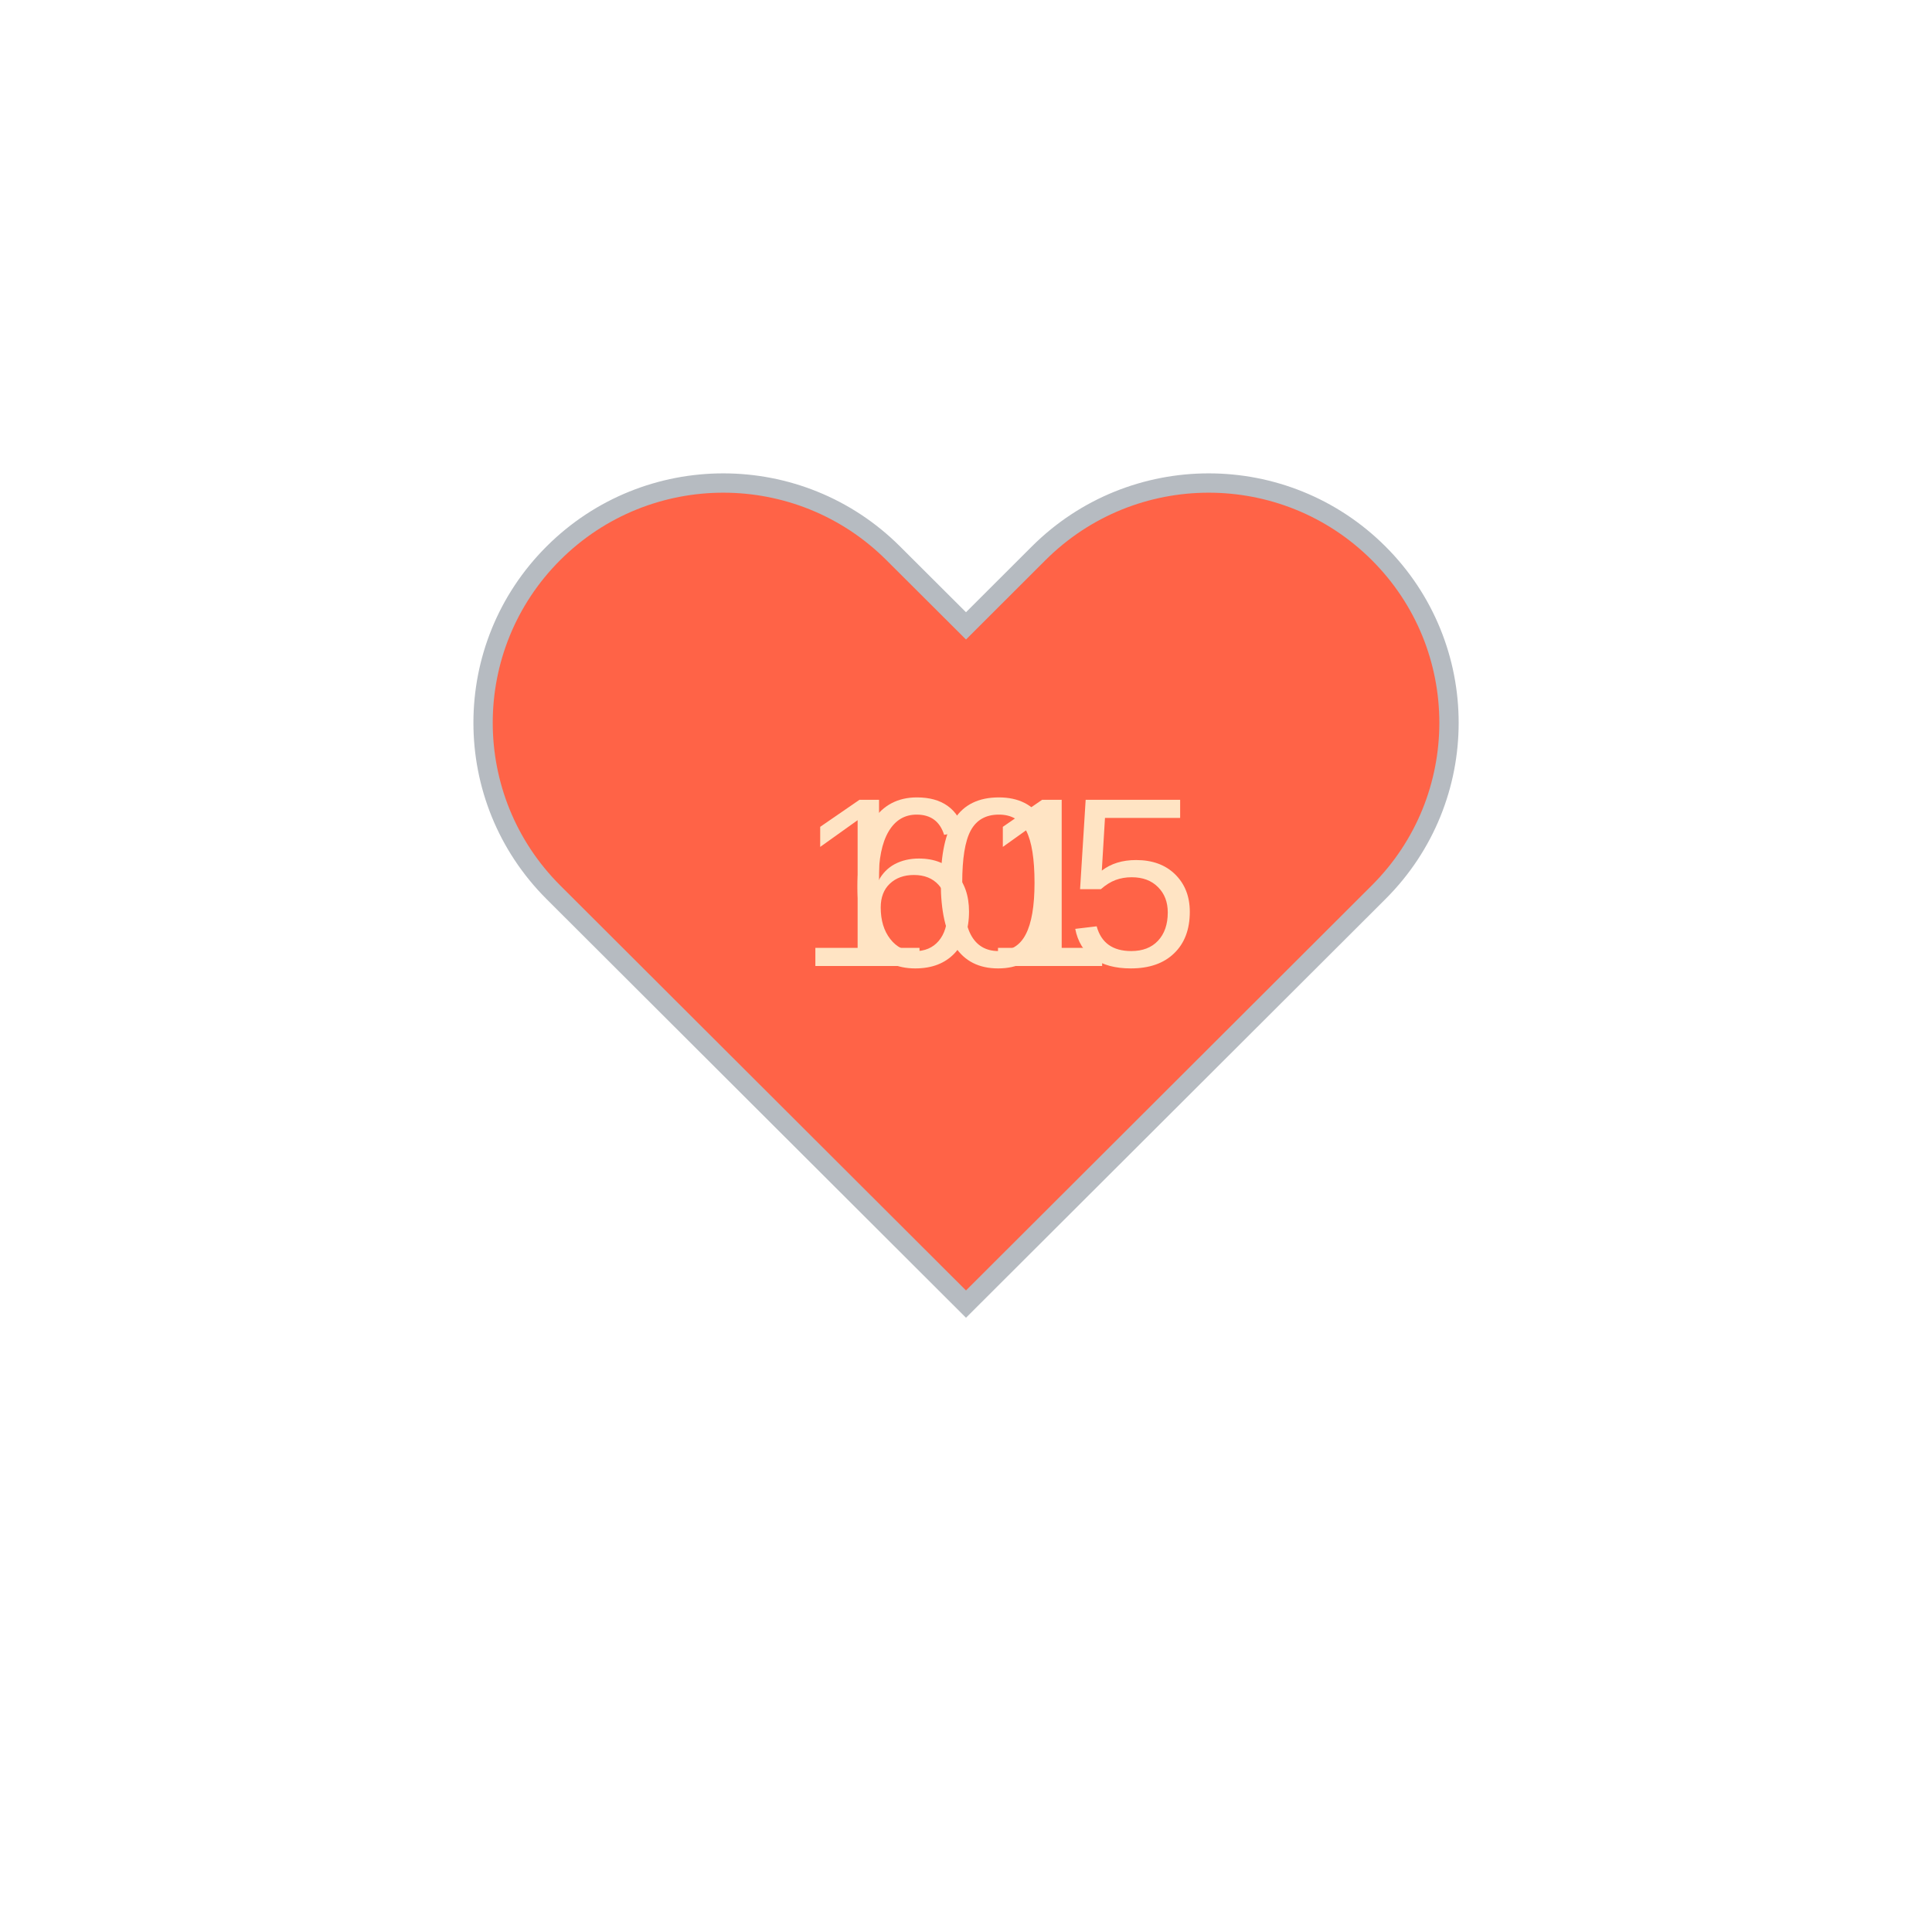
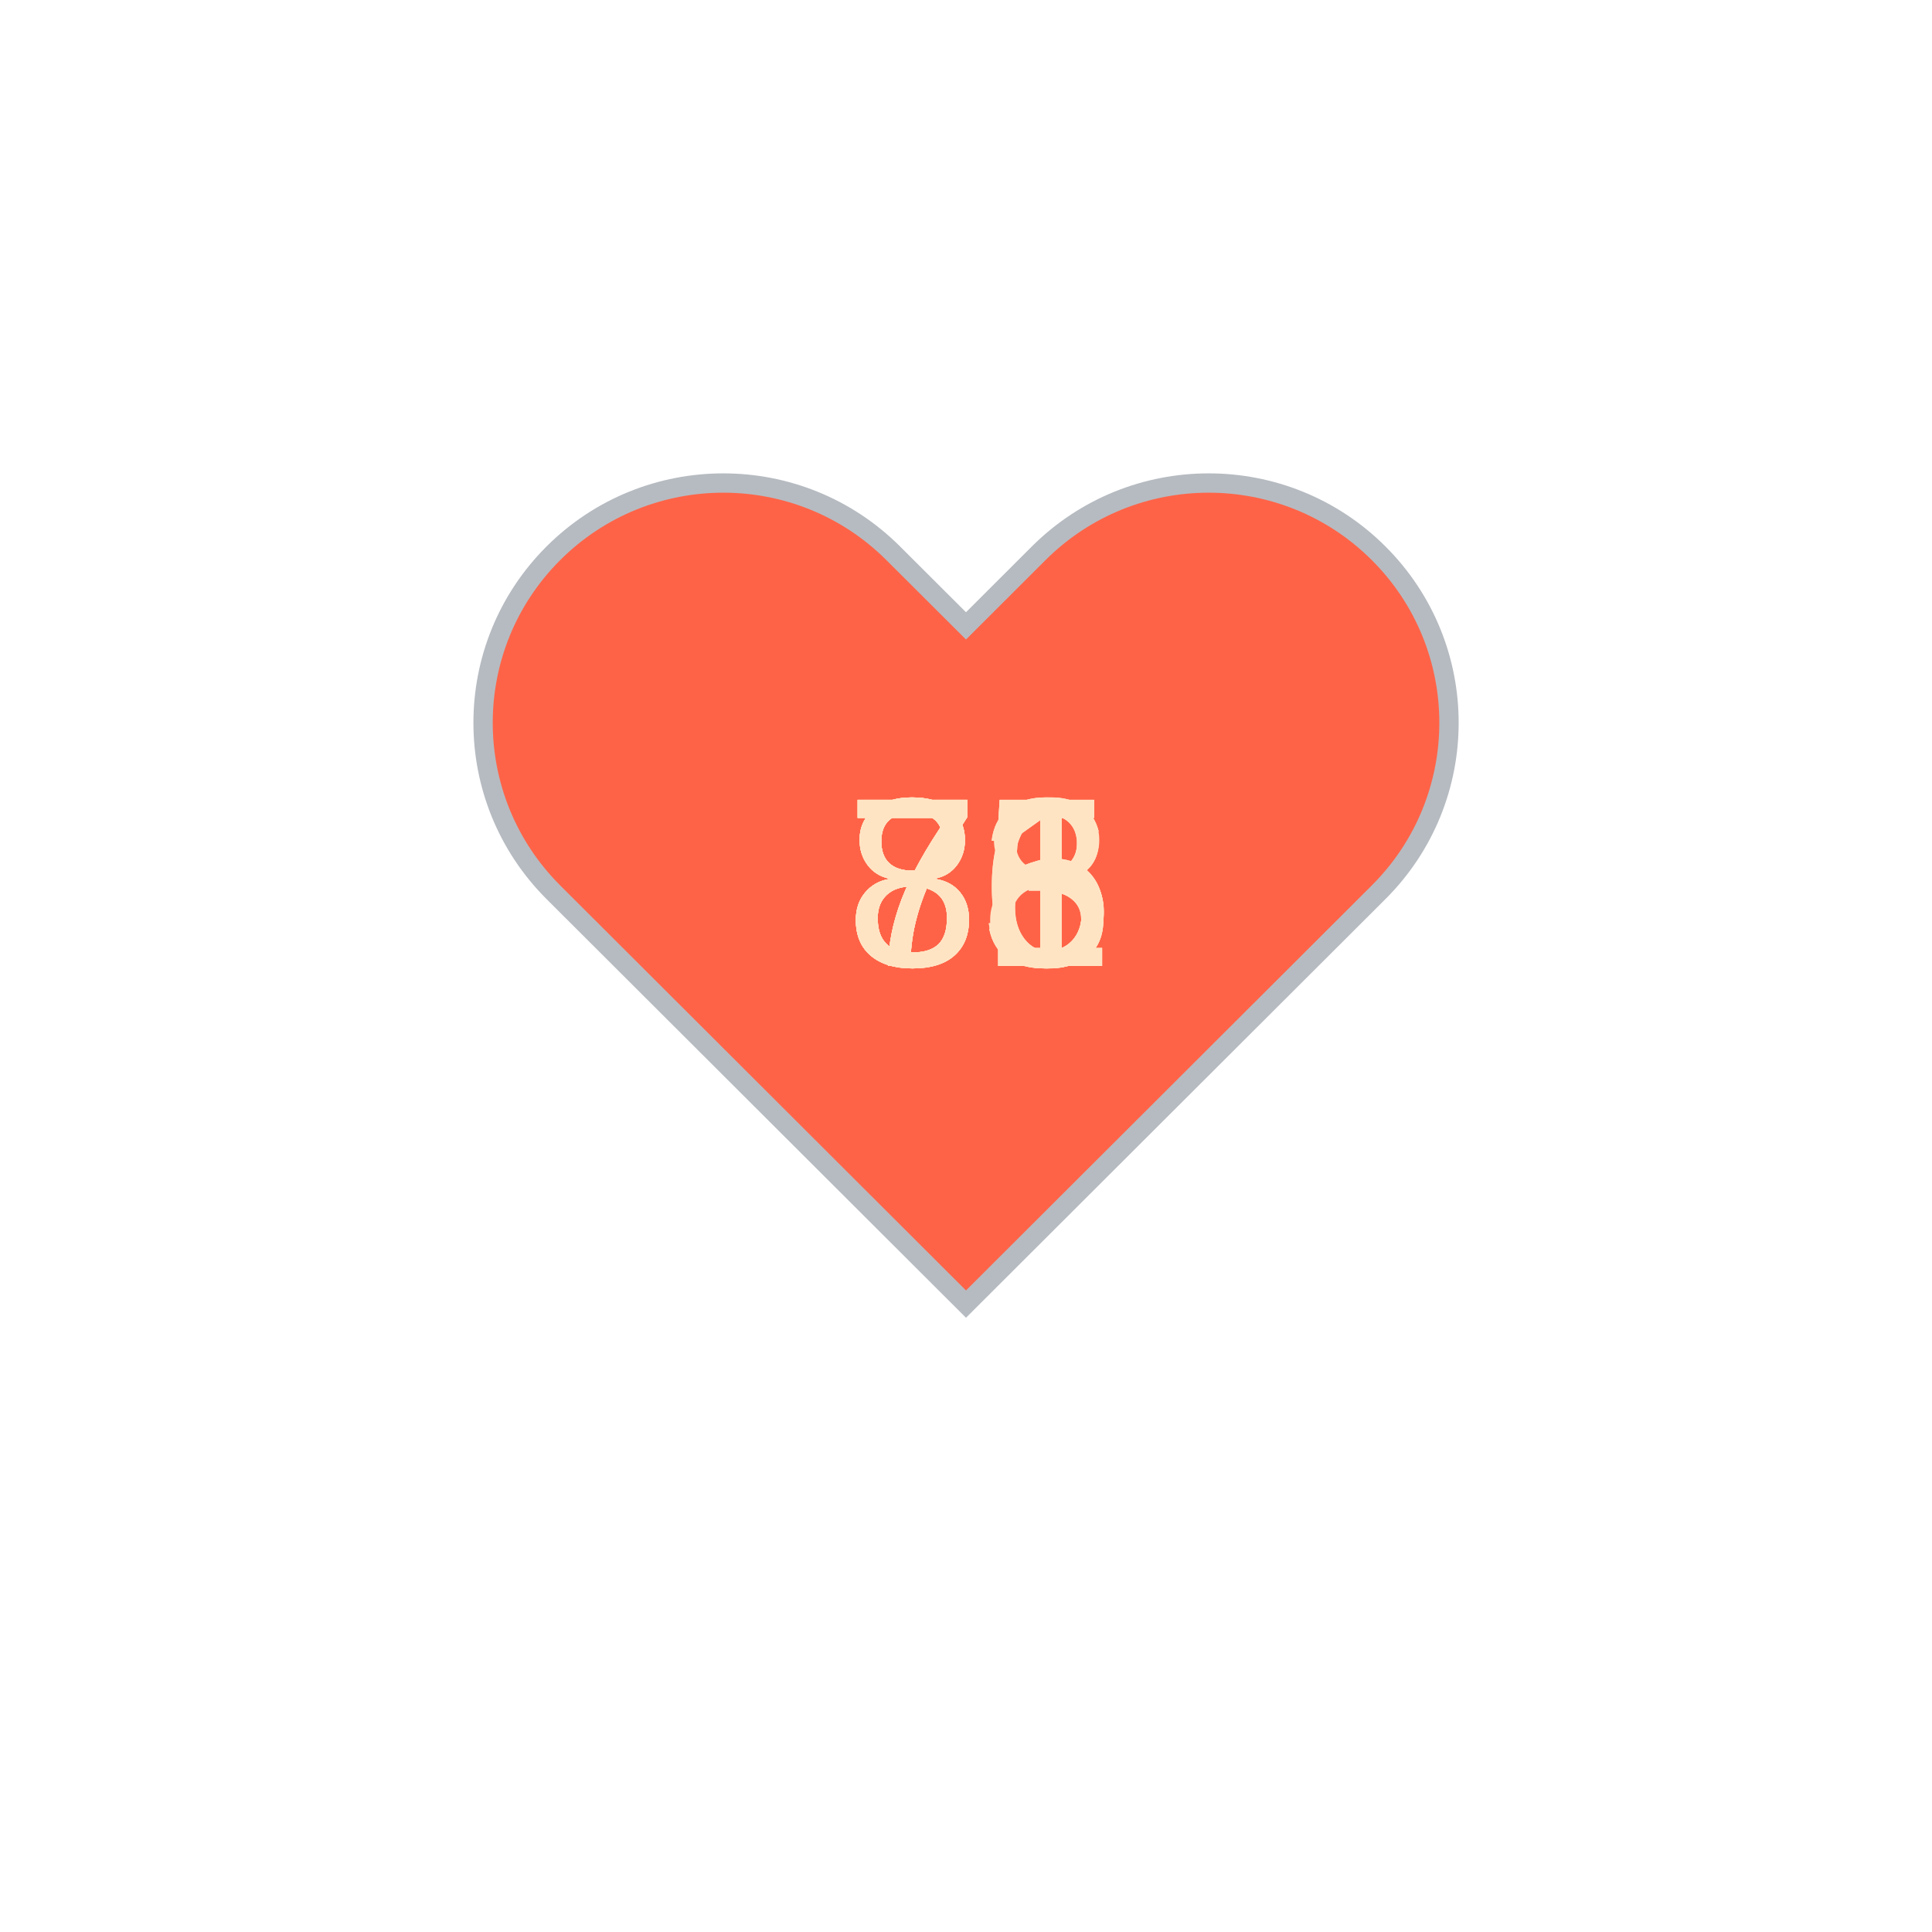
<svg xmlns="http://www.w3.org/2000/svg" baseProfile="full" height="150" version="1.1" viewBox="0,0,200,200" width="150">
  <defs />
  <g transform="translate(100 100)">
    <path d="M92.71,7.27L92.71,7.27c-9.71-9.69-25.46-9.69-35.18,0L50,14.79l-7.54-7.52C32.75-2.42,17-2.42,7.29,7.27v0 c-9.71,9.69-9.71,25.41,0,35.1L50,85l42.71-42.63C102.43,32.68,102.43,16.96,92.71,7.27z" fill="tomato" stroke="#B6BBC1" stroke-width="2" transform="translate(-50 -50)" />
    <animateTransform additive="sum" attributeName="transform" dur="1.2s" repeatCount="indefinite" type="scale" values="1; 1.5; 1.25; 1.5; 1.5; 1;" />
-     <text fill="bisque" style="font-size:25px; font-family:Arial" transform="translate(-17.5 0)">105<animate attributeName="visibility" dur="2.4s" keyTimes="0;0.5;1" repeatCount="indefinite" values="visible;hidden;hidden" />
+     <text fill="bisque" style="font-size:25px; font-family:Arial" transform="translate(-12.5 0)">86<animate attributeName="visibility" dur="12.0s" keyTimes="0;0.1;0.2;0.3;0.4;0.5;0.6;0.7;0.8;0.9;1.0" repeatCount="indefinite" values="visible;hidden;hidden;hidden;hidden;hidden;hidden;hidden;hidden;hidden;hidden" />
    </text>
-     <text fill="bisque" style="font-size:25px; font-family:Arial" transform="translate(-12.5 0)">61<animate attributeName="visibility" dur="2.4s" keyTimes="0;0.5;1" repeatCount="indefinite" values="hidden;visible;hidden" />
+     <text fill="bisque" style="font-size:25px; font-family:Arial" transform="translate(-12.5 0)">86<animate attributeName="visibility" dur="12.0s" keyTimes="0;0.1;0.2;0.3;0.4;0.5;0.6;0.7;0.8;0.9;1.0" repeatCount="indefinite" values="hidden;visible;hidden;hidden;hidden;hidden;hidden;hidden;hidden;hidden;hidden" />
+     </text>
+     <text fill="bisque" style="font-size:25px; font-family:Arial" transform="translate(-12.5 0)">88<animate attributeName="visibility" dur="12.0s" keyTimes="0;0.1;0.2;0.3;0.4;0.5;0.6;0.7;0.8;0.9;1.0" repeatCount="indefinite" values="hidden;hidden;visible;hidden;hidden;hidden;hidden;hidden;hidden;hidden;hidden" />
+     </text>
+     <text fill="bisque" style="font-size:25px; font-family:Arial" transform="translate(-12.5 0)">85<animate attributeName="visibility" dur="12.0s" keyTimes="0;0.1;0.2;0.3;0.4;0.5;0.6;0.7;0.8;0.9;1.0" repeatCount="indefinite" values="hidden;hidden;hidden;visible;hidden;hidden;hidden;hidden;hidden;hidden;hidden" />
+     </text>
+     <text fill="bisque" style="font-size:25px; font-family:Arial" transform="translate(-12.5 0)">85<animate attributeName="visibility" dur="12.0s" keyTimes="0;0.1;0.2;0.3;0.4;0.5;0.6;0.7;0.8;0.9;1.0" repeatCount="indefinite" values="hidden;hidden;hidden;hidden;visible;hidden;hidden;hidden;hidden;hidden;hidden" />
+     </text>
+     <text fill="bisque" style="font-size:25px; font-family:Arial" transform="translate(-12.5 0)">75<animate attributeName="visibility" dur="12.0s" keyTimes="0;0.1;0.2;0.3;0.4;0.5;0.6;0.7;0.8;0.9;1.0" repeatCount="indefinite" values="hidden;hidden;hidden;hidden;hidden;visible;hidden;hidden;hidden;hidden;hidden" />
+     </text>
+     <text fill="bisque" style="font-size:25px; font-family:Arial" transform="translate(-12.5 0)">73<animate attributeName="visibility" dur="12.0s" keyTimes="0;0.1;0.2;0.3;0.4;0.5;0.6;0.7;0.8;0.9;1.0" repeatCount="indefinite" values="hidden;hidden;hidden;hidden;hidden;hidden;visible;hidden;hidden;hidden;hidden" />
+     </text>
+     <text fill="bisque" style="font-size:25px; font-family:Arial" transform="translate(-12.5 0)">73<animate attributeName="visibility" dur="12.0s" keyTimes="0;0.1;0.2;0.3;0.4;0.5;0.6;0.7;0.8;0.9;1.0" repeatCount="indefinite" values="hidden;hidden;hidden;hidden;hidden;hidden;hidden;visible;hidden;hidden;hidden" />
+     </text>
+     <text fill="bisque" style="font-size:25px; font-family:Arial" transform="translate(-12.5 0)">71<animate attributeName="visibility" dur="12.0s" keyTimes="0;0.1;0.2;0.3;0.4;0.5;0.6;0.7;0.8;0.9;1.0" repeatCount="indefinite" values="hidden;hidden;hidden;hidden;hidden;hidden;hidden;hidden;visible;hidden;hidden" />
+     </text>
+     <text fill="bisque" style="font-size:25px; font-family:Arial" transform="translate(-12.5 0)">71<animate attributeName="visibility" dur="12.0s" keyTimes="0;0.1;0.2;0.3;0.4;0.5;0.6;0.7;0.8;0.9;1.0" repeatCount="indefinite" values="hidden;hidden;hidden;hidden;hidden;hidden;hidden;hidden;hidden;visible;hidden" />
    </text>
  </g>
</svg>
